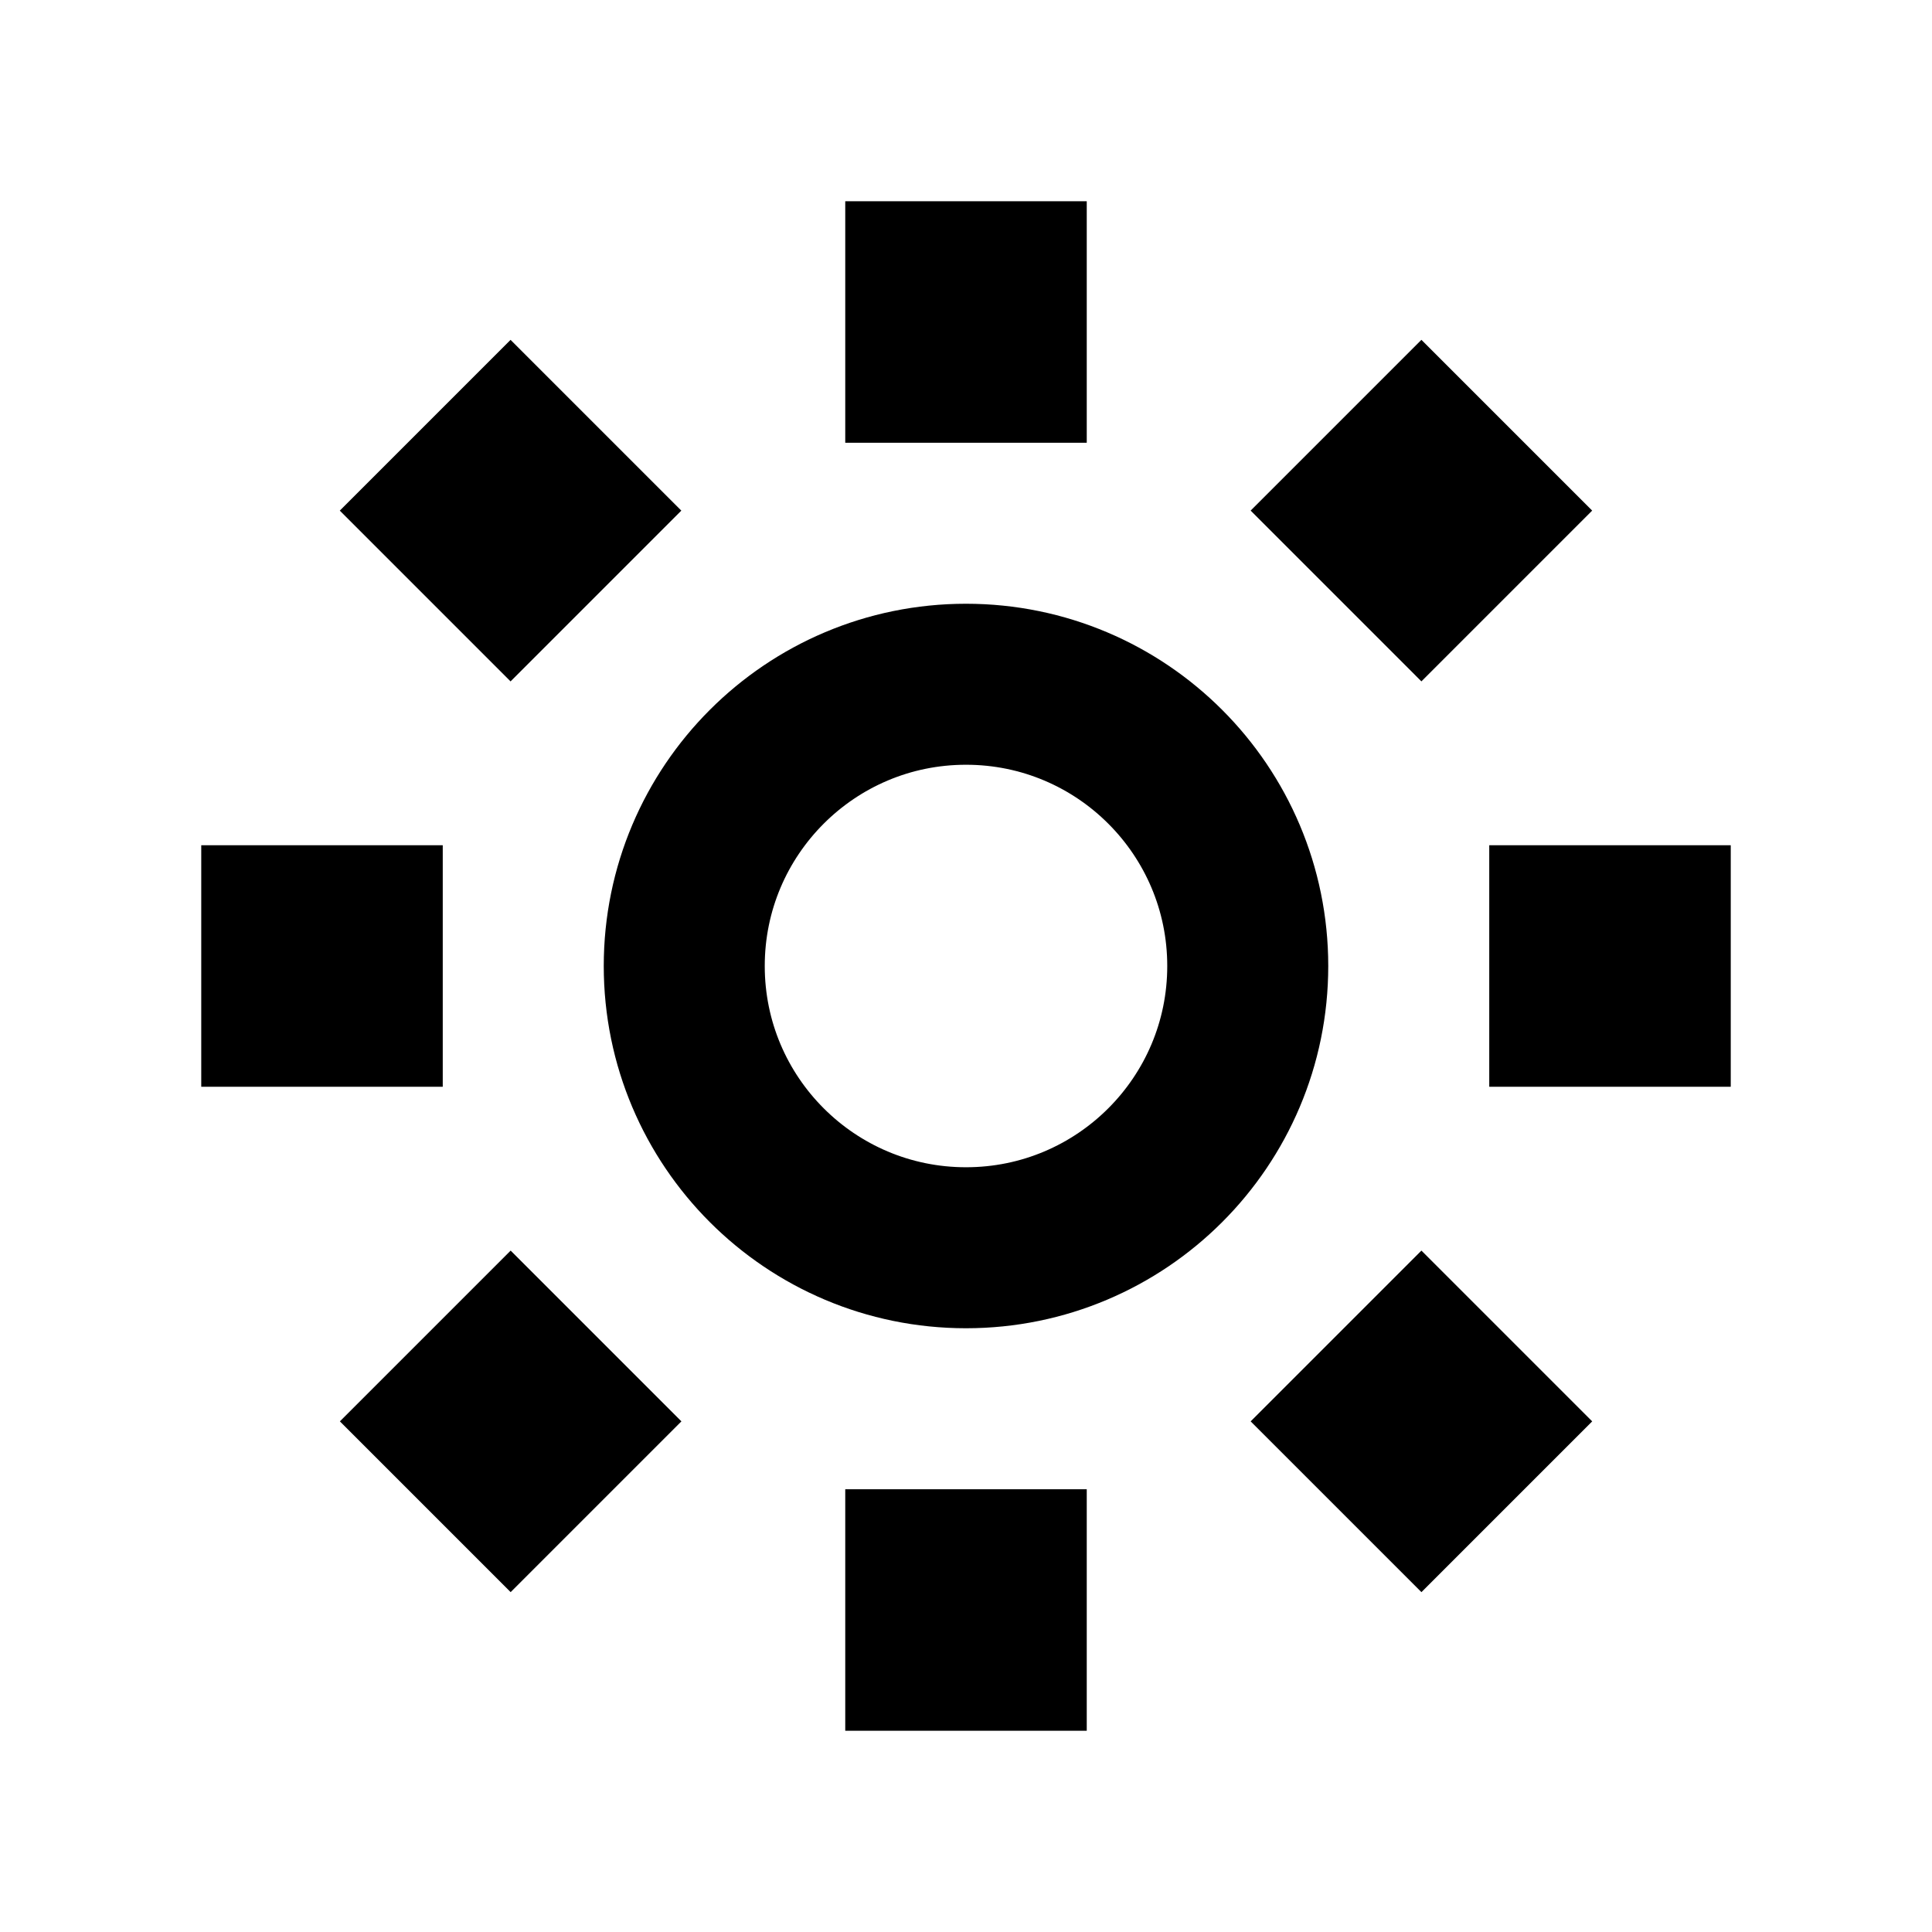
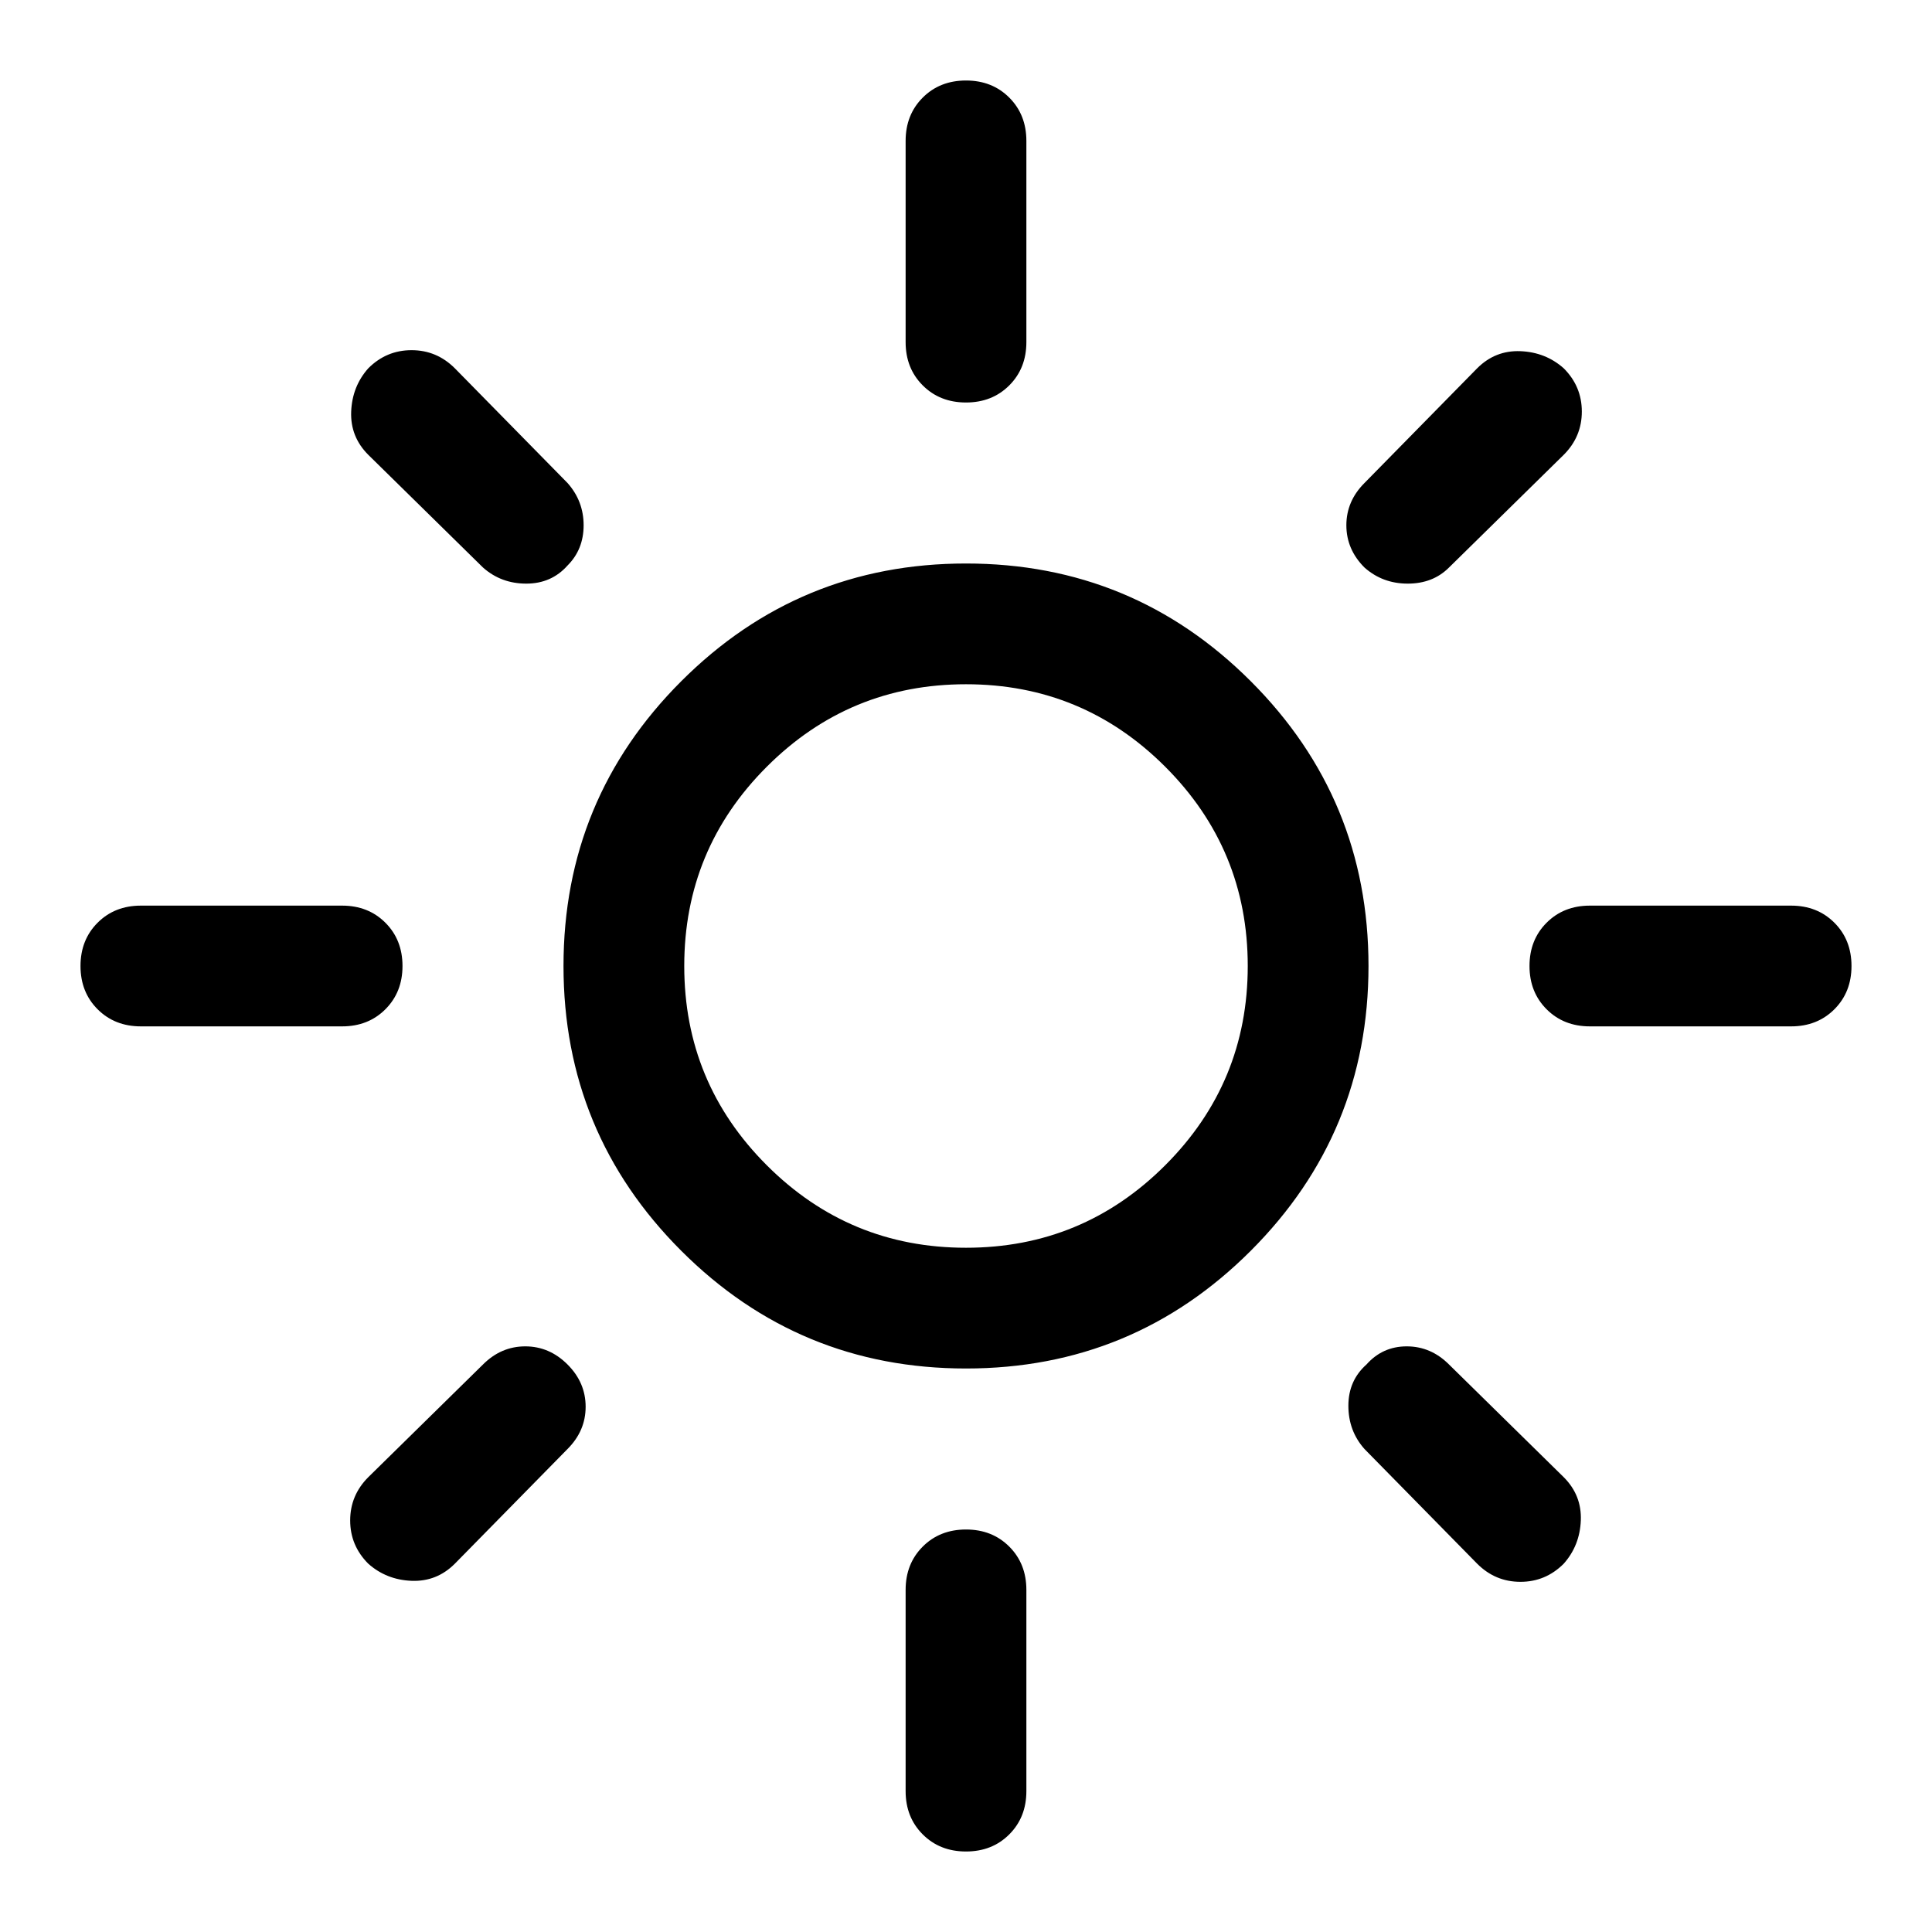
- <svg xmlns="http://www.w3.org/2000/svg" width="48" height="48" viewBox="0 0 48 48" fill="none" stroke="currentColor" stroke-width="4">
-   <circle cx="24" cy="24" r="7" stroke-linecap="butt" />
-   <rect x="23" y="7" width="2" height="2" stroke-linecap="butt" />
-   <rect x="23" y="39" width="2" height="2" stroke-linecap="butt" />
-   <rect x="41" y="23" width="2" height="2" transform="rotate(90 41 23)" stroke-linecap="butt" />
-   <rect x="9" y="23" width="2" height="2" transform="rotate(90 9 23)" stroke-linecap="butt" />
-   <rect x="36.728" y="35.313" width="2" height="2" transform="rotate(135 36.7285 35.3135)" stroke-linecap="butt" />
-   <rect x="14.1" y="12.687" width="2" height="2" transform="rotate(135 14.0996 12.6865)" stroke-linecap="butt" />
-   <rect x="12.688" y="36.728" width="2" height="2" transform="rotate(-135 12.6875 36.728)" stroke-linecap="butt" />
-   <rect x="35.315" y="14.101" width="2" height="2" transform="rotate(-135 35.3145 14.1006)" stroke-linecap="butt" />
-   <rect x="23" y="7" width="2" height="2" fill="currentColor" stroke="none" stroke-width="none" stroke-linecap="butt" />
-   <rect x="23" y="39" width="2" height="2" fill="currentColor" stroke="none" stroke-width="none" stroke-linecap="butt" />
-   <rect x="41" y="23" width="2" height="2" transform="rotate(90 41 23)" fill="currentColor" stroke="none" stroke-width="none" stroke-linecap="butt" />
-   <rect x="9" y="23" width="2" height="2" transform="rotate(90 9 23)" fill="currentColor" stroke="none" stroke-width="none" stroke-linecap="butt" />
-   <rect x="36.728" y="35.313" width="2" height="2" transform="rotate(135 36.7285 35.3135)" fill="currentColor" stroke="none" stroke-width="none" stroke-linecap="butt" />
-   <rect x="14.1" y="12.687" width="2" height="2" transform="rotate(135 14.0996 12.6865)" fill="currentColor" stroke="none" stroke-width="none" stroke-linecap="butt" />
-   <rect x="12.688" y="36.728" width="2" height="2" transform="rotate(-135 12.6875 36.728)" fill="currentColor" stroke="none" stroke-width="none" stroke-linecap="butt" />
-   <rect x="35.315" y="14.101" width="2" height="2" transform="rotate(-135 35.3145 14.1006)" fill="currentColor" stroke="none" stroke-width="none" stroke-linecap="butt" />
+ <svg xmlns="http://www.w3.org/2000/svg" height="48" width="48">
+   <path d="M24 31q2.9 0 4.95-2.05Q31 26.9 31 24q0-2.9-2.05-4.95Q26.9 17 24 17q-2.9 0-4.95 2.05Q17 21.1 17 24q0 2.9 2.05 4.95Q21.1 31 24 31Zm0 3q-4.15 0-7.075-2.925T14 24q0-4.15 2.925-7.075T24 14q4.15 0 7.075 2.925T34 24q0 4.15-2.925 7.075T24 34ZM3.5 25.5q-.65 0-1.075-.425Q2 24.65 2 24q0-.65.425-1.075Q2.85 22.5 3.5 22.5h5q.65 0 1.075.425Q10 23.35 10 24q0 .65-.425 1.075-.425.425-1.075.425Zm36 0q-.65 0-1.075-.425Q38 24.65 38 24q0-.65.425-1.075.425-.425 1.075-.425h5q.65 0 1.075.425Q46 23.35 46 24q0 .65-.425 1.075-.425.425-1.075.425ZM24 10q-.65 0-1.075-.425Q22.5 9.15 22.5 8.5v-5q0-.65.425-1.075Q23.35 2 24 2q.65 0 1.075.425.425.425.425 1.075v5q0 .65-.425 1.075Q24.65 10 24 10Zm0 36q-.65 0-1.075-.425-.425-.425-.425-1.075v-5q0-.65.425-1.075Q23.35 38 24 38q.65 0 1.075.425.425.425.425 1.075v5q0 .65-.425 1.075Q24.65 46 24 46ZM12 14.1l-2.85-2.8q-.45-.45-.425-1.075.025-.625.425-1.075.45-.45 1.075-.45t1.075.45L14.1 12q.4.45.4 1.05 0 .6-.4 1-.4.45-1.025.45-.625 0-1.075-.4Zm24.7 24.75L33.9 36q-.4-.45-.4-1.075t.45-1.025q.4-.45 1-.45t1.05.45l2.85 2.8q.45.45.425 1.075-.025.625-.425 1.075-.45.45-1.075.45t-1.075-.45ZM33.9 14.1q-.45-.45-.45-1.05 0-.6.45-1.05l2.8-2.85q.45-.45 1.075-.425.625.025 1.075.425.45.45.45 1.075t-.45 1.075L36 14.1q-.4.4-1.025.4-.625 0-1.075-.4ZM9.15 38.85q-.45-.45-.45-1.075t.45-1.075L12 33.9q.45-.45 1.05-.45.6 0 1.05.45.45.45.45 1.05 0 .6-.45 1.05l-2.8 2.85q-.45.45-1.075.425-.625-.025-1.075-.425ZM24 24Z" />
</svg>
